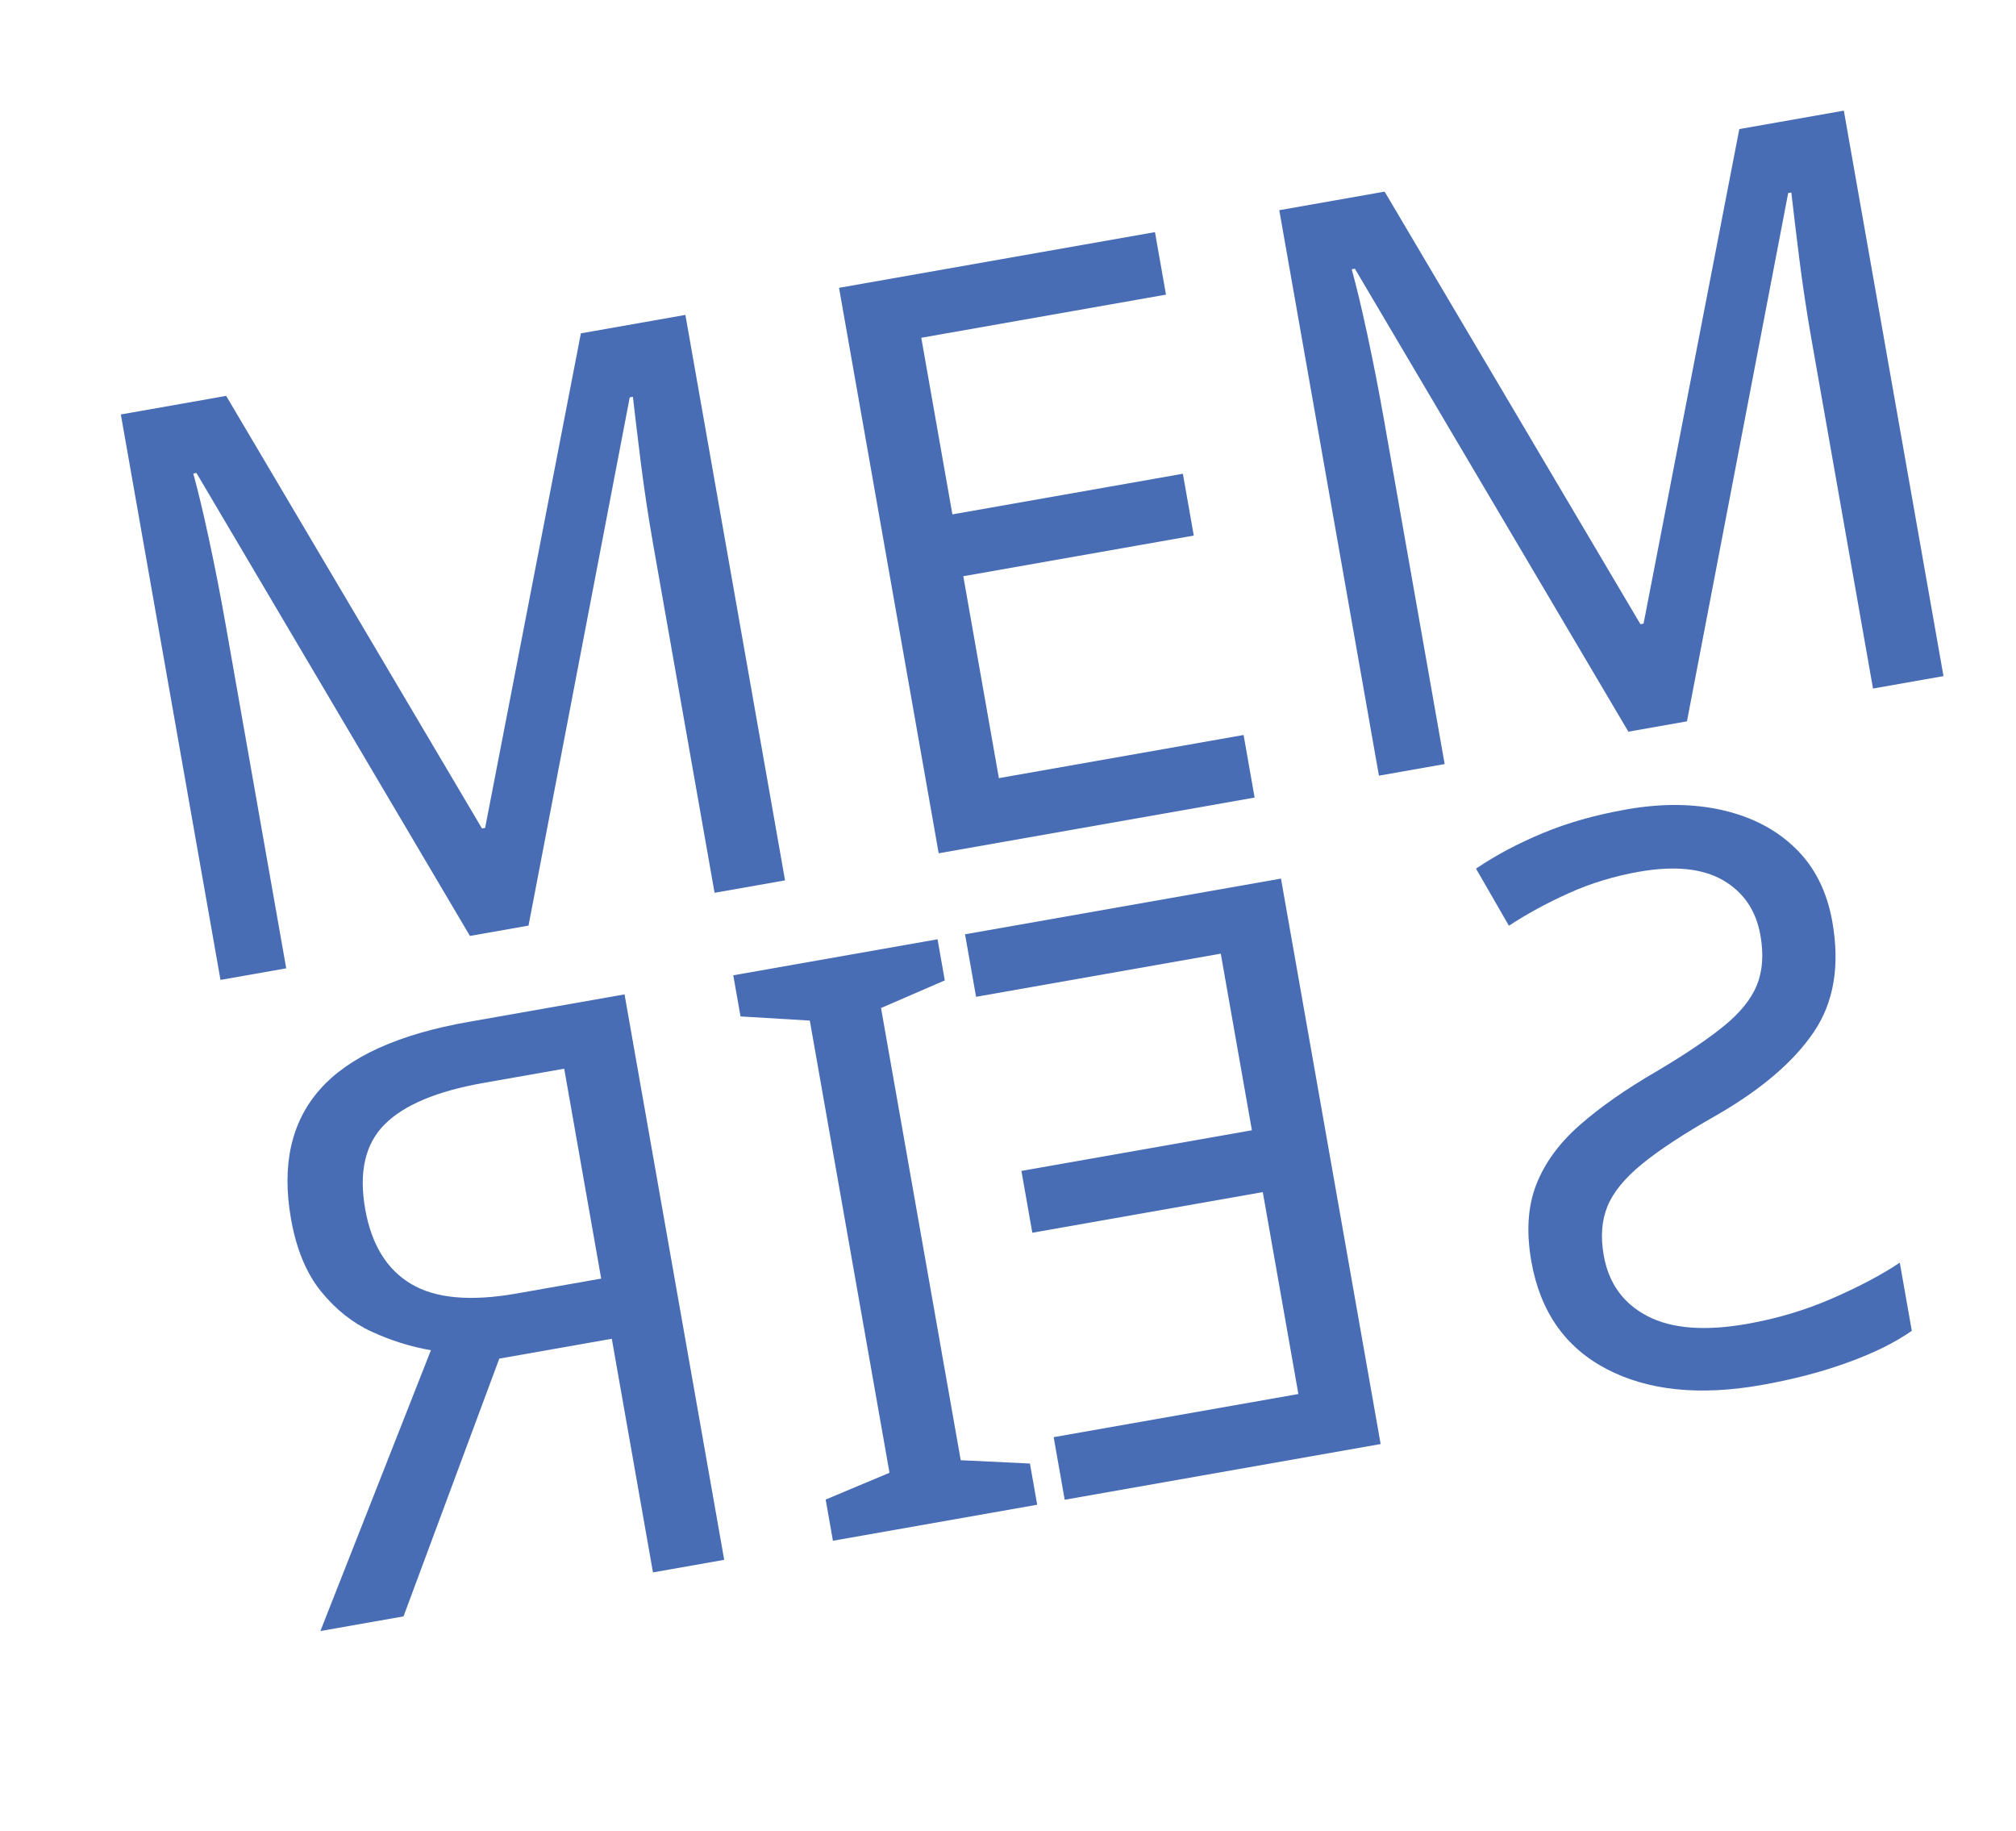
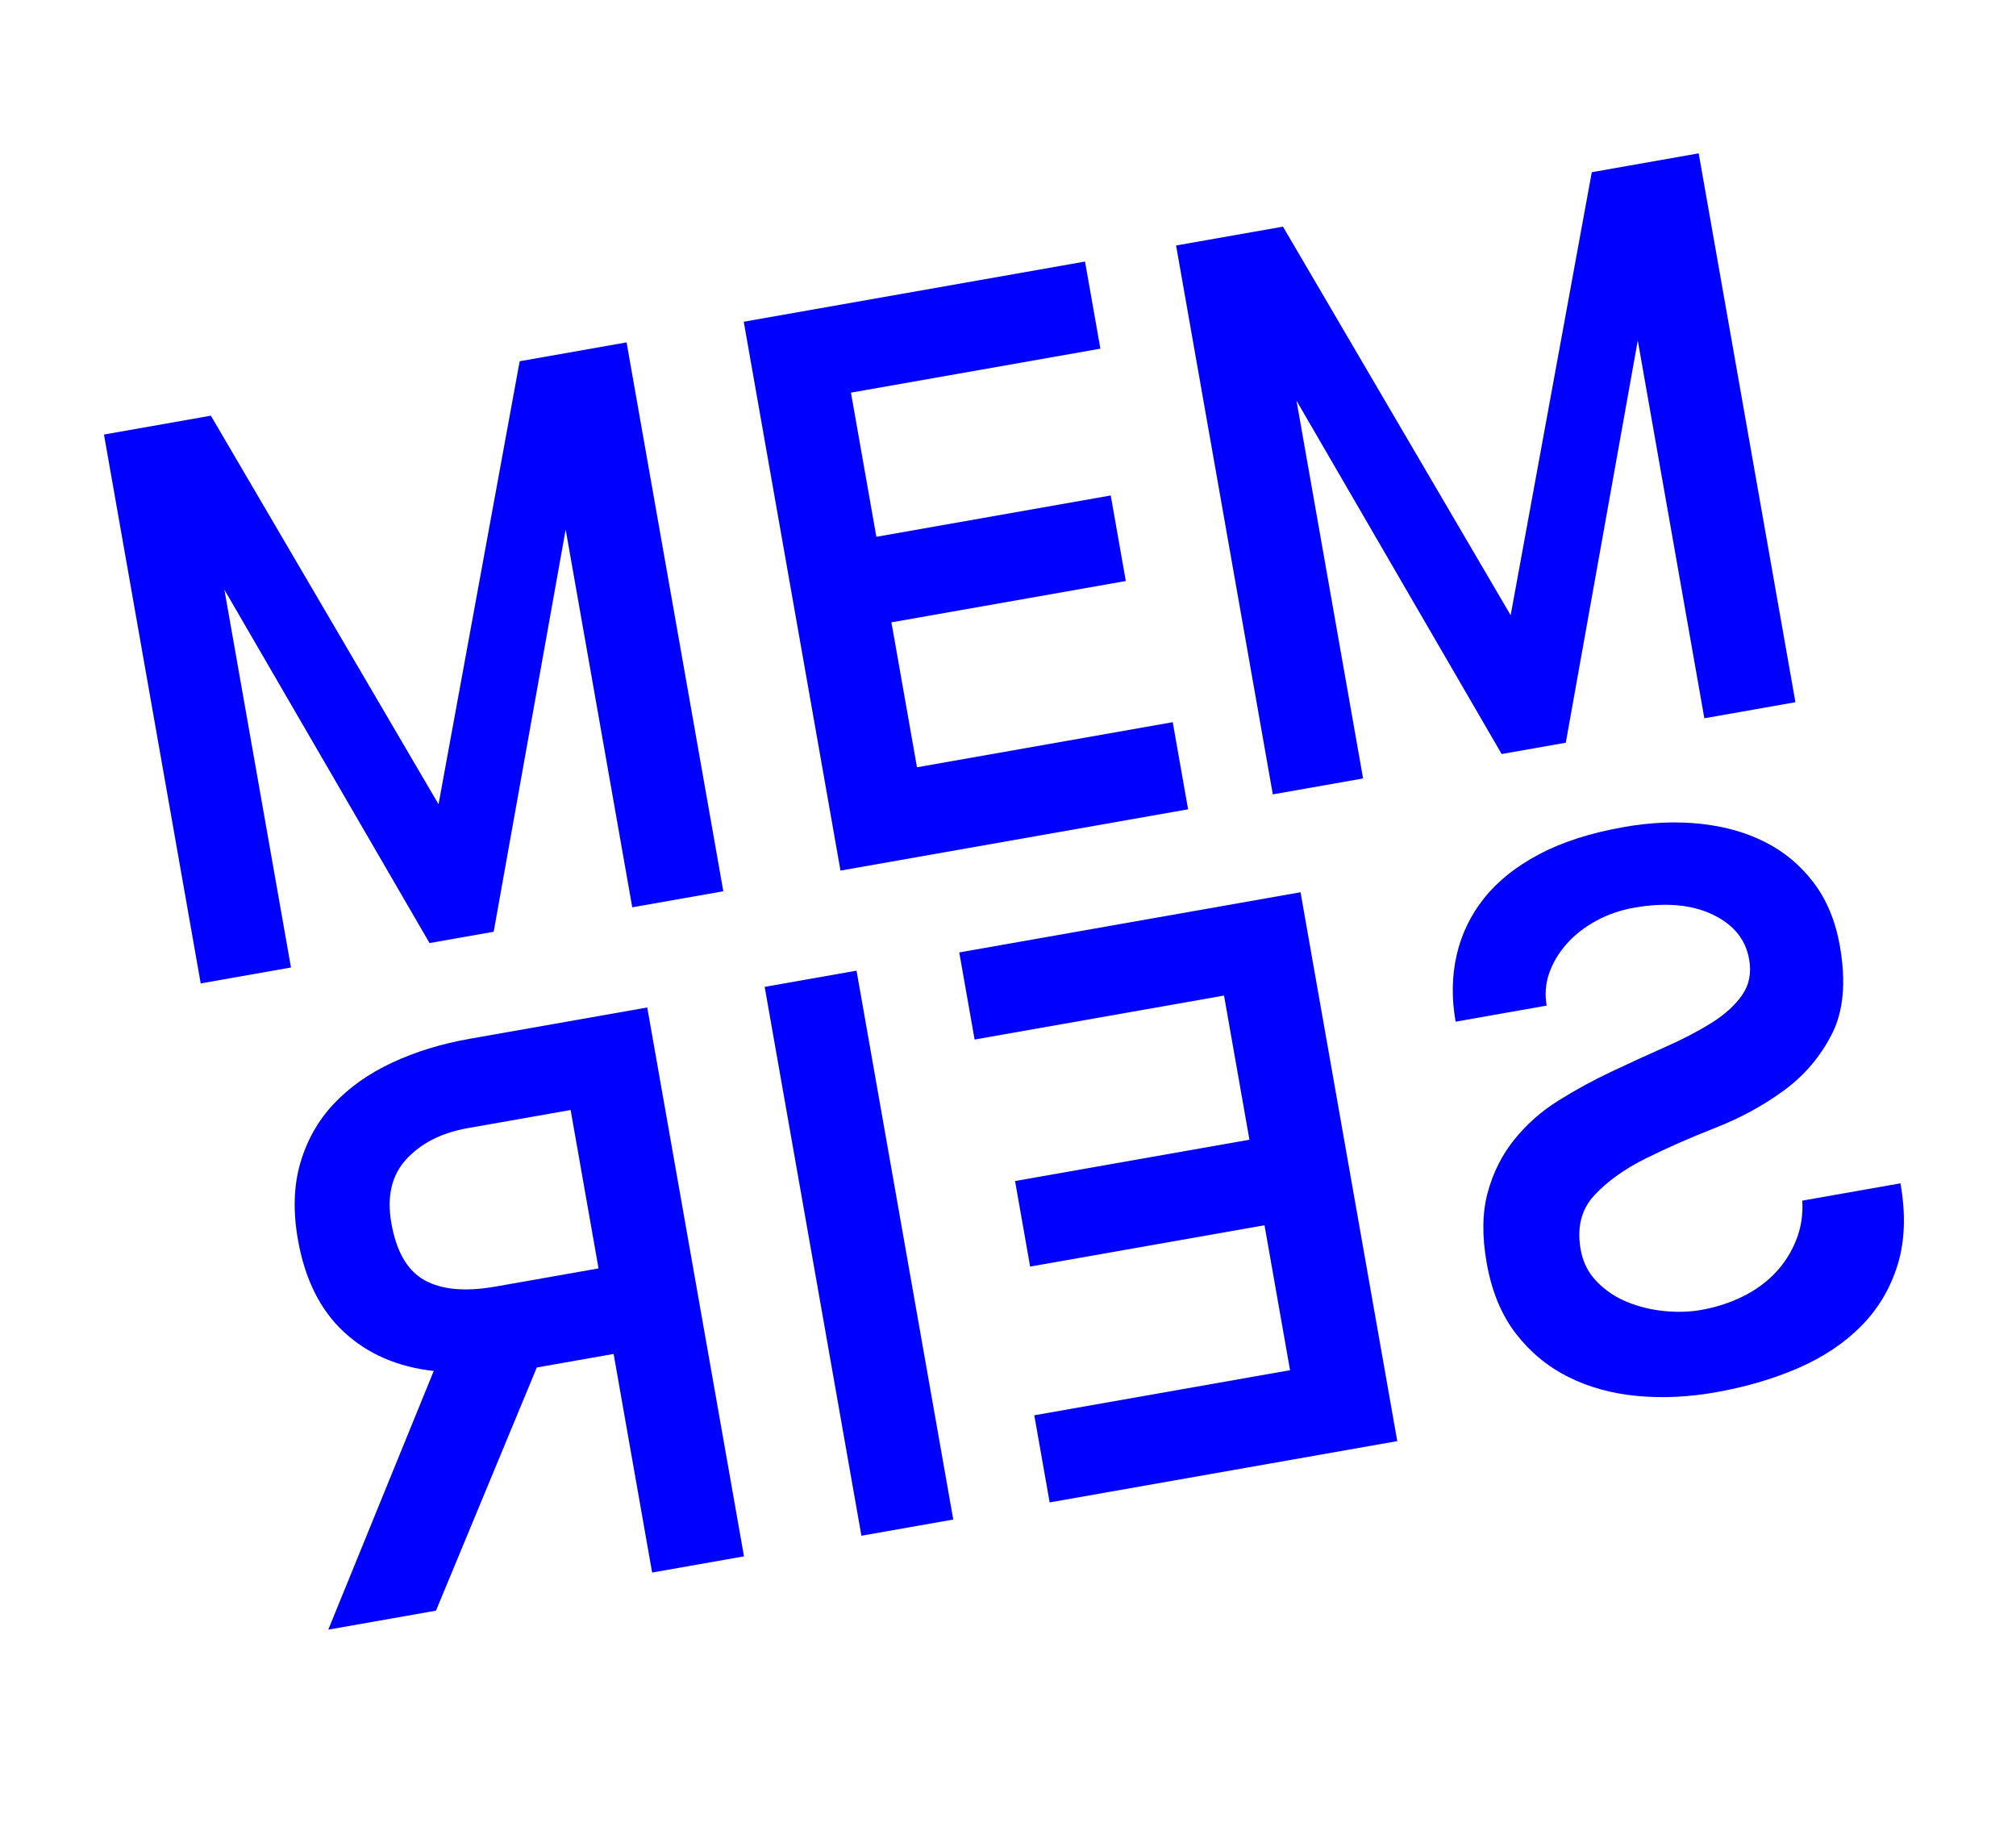
<svg xmlns="http://www.w3.org/2000/svg" version="1.1" id="Layer_1" x="0px" y="0px" width="412px" height="374px" viewBox="0 0 412 374" enable-background="new 0 0 412 374" xml:space="preserve">
-   <text transform="matrix(0.9848 -0.1736 0.1736 0.9848 29.3652 202.9756)" fill="#486DB5" font-family="'Lunchtype-Medium'" font-size="164.318">MEM</text>
-   <text transform="matrix(0.9848 -0.1736 0.1736 0.9848 163.7422 315.9365)" fill="#486DB5" font-family="'Lunchtype-Medium'" font-size="164.318">I</text>
-   <text transform="matrix(-0.9848 0.1736 0.1736 0.9848 163.6953 315.9268)" fill="#486DB5" font-family="'Lunchtype-Medium'" font-size="164.318">R</text>
-   <text transform="matrix(-0.9848 0.1736 0.1736 0.9848 399.6357 274.3232)" fill="#486DB5" font-family="'Lunchtype-Medium'" font-size="164.318">S</text>
-   <text transform="matrix(-0.9848 0.1736 0.1736 0.9848 297.8486 292.2695)" fill="#486DB5" font-family="'Lunchtype-Medium'" font-size="164.318">E</text>
+   <g enable-background="new    ">
+     <path fill="#0000FF" d="M89.624,164.323l16.58-90.518l21.846-3.851l19.768,112.141l-18.608,3.281l-13.607-77.188l-14.712,82.18   l-13.107,2.311l-41.926-72.196l13.607,77.188l-18.447,3.252L21.248,88.781l21.846-3.851L89.624,164.323z" />
+     <path fill="#0000FF" d="M224.879,71.238l-50.973,8.985l5.191,29.452l47.898-8.444l3.081,17.477l-47.899,8.444l5.221,29.613   l52.268-9.214l3.139,17.8l-71.04,12.523L151.997,65.733l69.745-12.295L224.879,71.238z" />
+     <path fill="#0000FF" d="M308.726,125.7l16.579-90.518l21.846-3.851l19.769,112.141l-18.61,3.281l-13.606-77.188l-14.711,82.18   l-13.108,2.311l-41.925-72.196l13.606,77.188l-18.447,3.252L240.35,50.158l21.845-3.851L308.726,125.7z" />
+   </g>
+   <g enable-background="new    ">
+     <path fill="#0000FF" d="M175.044,198.318l19.769,112.141l-18.771,3.31l-19.769-112.141L175.044,198.318z" />
+   </g>
+   <g enable-background="new    ">
+     <path fill="#0000FF" d="M67.089,332.957l21.55-52.853c-7.373-0.812-13.484-3.462-18.336-7.945   c-4.85-4.485-7.989-10.772-9.415-18.863c-1.027-5.825-0.864-11.054,0.488-15.687c1.353-4.632,3.622-8.647,6.803-12.045   c3.184-3.397,7.165-6.211,11.942-8.445c4.78-2.231,10.082-3.862,15.907-4.889l36.248-6.39l19.769,112.141l-18.771,3.309   l-7.873-44.662l-15.696,2.767l-20.607,49.683L67.089,332.957z M95.578,230.495c-5.285,0.932-9.449,3.029-12.49,6.291   c-3.038,3.262-4.076,7.641-3.105,13.144c1.027,5.825,3.296,9.708,6.808,11.646c3.513,1.941,8.343,2.367,14.492,1.283l21.037-3.708   l-5.705-32.364L95.578,230.495z" />
+   </g>
+   <g enable-background="new    ">
+     <path fill="#0000FF" d="M297.477,208.741c-0.837-4.746-0.771-9.262,0.197-13.549c0.971-4.285,2.842-8.176,5.618-11.669   c2.778-3.493,6.531-6.49,11.262-8.993c4.731-2.503,10.495-4.353,17.292-5.551c5.502-0.97,10.718-1.193,15.648-0.673   c4.931,0.522,9.352,1.772,13.259,3.753c3.91,1.979,7.203,4.736,9.884,8.269c2.682,3.531,4.467,7.834,5.361,12.903   c1.293,7.338,0.764,13.325-1.588,17.966c-2.353,4.643-5.619,8.499-9.807,11.572c-4.185,3.073-8.854,5.623-14.004,7.642   c-5.149,2.021-9.896,4.108-14.246,6.264c-4.346,2.159-7.853,4.667-10.519,7.528c-2.665,2.863-3.599,6.559-2.801,11.089   c0.456,2.589,1.569,4.786,3.33,6.587c1.765,1.804,3.845,3.188,6.239,4.156c2.396,0.969,4.924,1.58,7.581,1.833   c2.659,0.257,5.121,0.183,7.386-0.217c3.131-0.552,5.998-1.475,8.605-2.768c2.609-1.295,4.827-2.908,6.654-4.845   c1.828-1.933,3.246-4.158,4.246-6.671c1.005-2.514,1.421-5.199,1.249-8.062l20.066-3.537c1.103,6.258,0.911,11.797-0.574,16.62   c-1.486,4.824-3.948,8.983-7.394,12.48c-3.442,3.502-7.721,6.368-12.832,8.603c-5.113,2.236-10.797,3.905-17.055,5.009   c-5.502,0.97-10.824,1.212-15.972,0.729c-5.146-0.481-9.823-1.771-14.03-3.866c-4.206-2.095-7.785-5.052-10.739-8.869   c-2.952-3.817-4.944-8.639-5.971-14.464c-0.97-5.502-0.897-10.296,0.217-14.388c1.115-4.089,2.928-7.69,5.438-10.803   c2.512-3.111,5.493-5.749,8.949-7.917c3.456-2.166,7.058-4.137,10.805-5.909c3.749-1.771,7.401-3.445,10.961-5.019   c3.561-1.572,6.721-3.214,9.477-4.924c2.76-1.71,4.87-3.613,6.335-5.705c1.467-2.095,1.953-4.542,1.459-7.35   c-0.723-4.098-3.236-7.159-7.543-9.182c-4.303-2.021-9.638-2.473-16.004-1.35c-2.805,0.494-5.398,1.397-7.782,2.707   c-2.382,1.312-4.385,2.887-6.007,4.729c-1.62,1.845-2.801,3.832-3.538,5.964c-0.734,2.132-0.904,4.33-0.505,6.596L297.477,208.741z   " />
+   </g>
+   <g enable-background="new    ">
+     <path fill="#0000FF" d="M196.038,194.592l69.744-12.295l19.769,112.141l-71.039,12.523l-3.139-17.8l52.268-9.214l-5.22-29.613   l-47.898,8.443l-3.081-17.477l47.898-8.443l-5.191-29.452l-50.973,8.985L196.038,194.592z" />
+   </g>
</svg>
